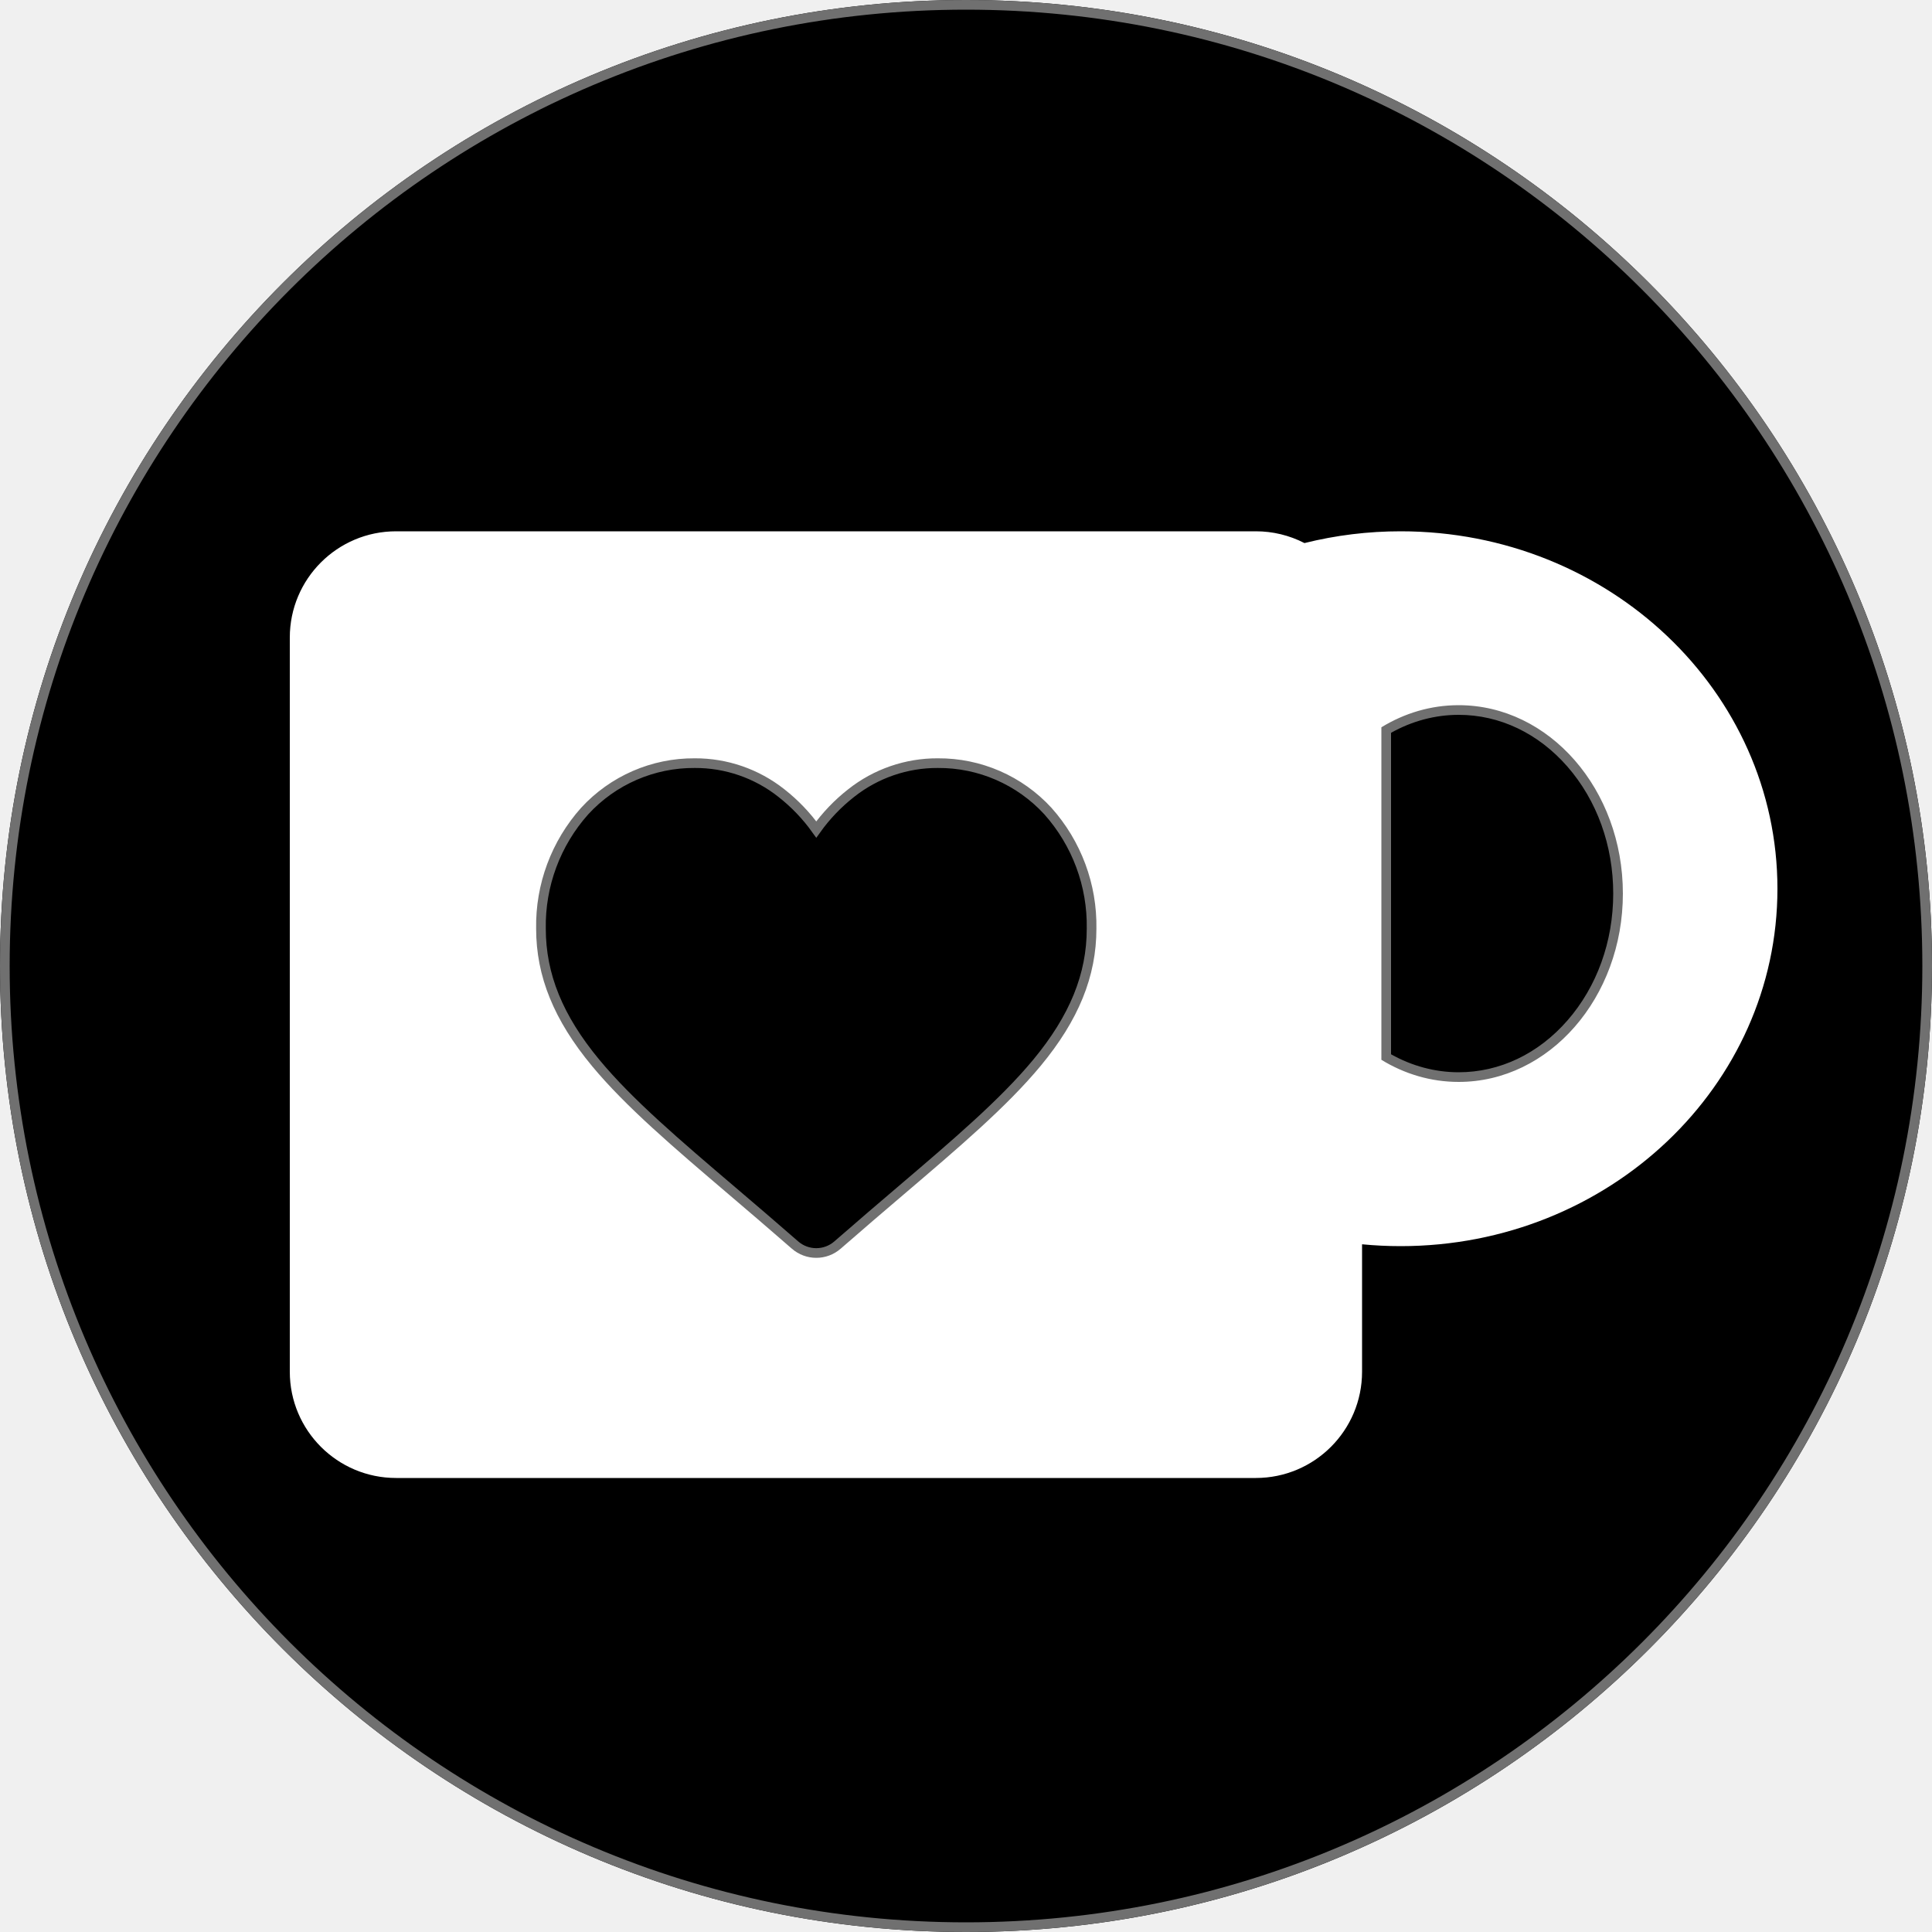
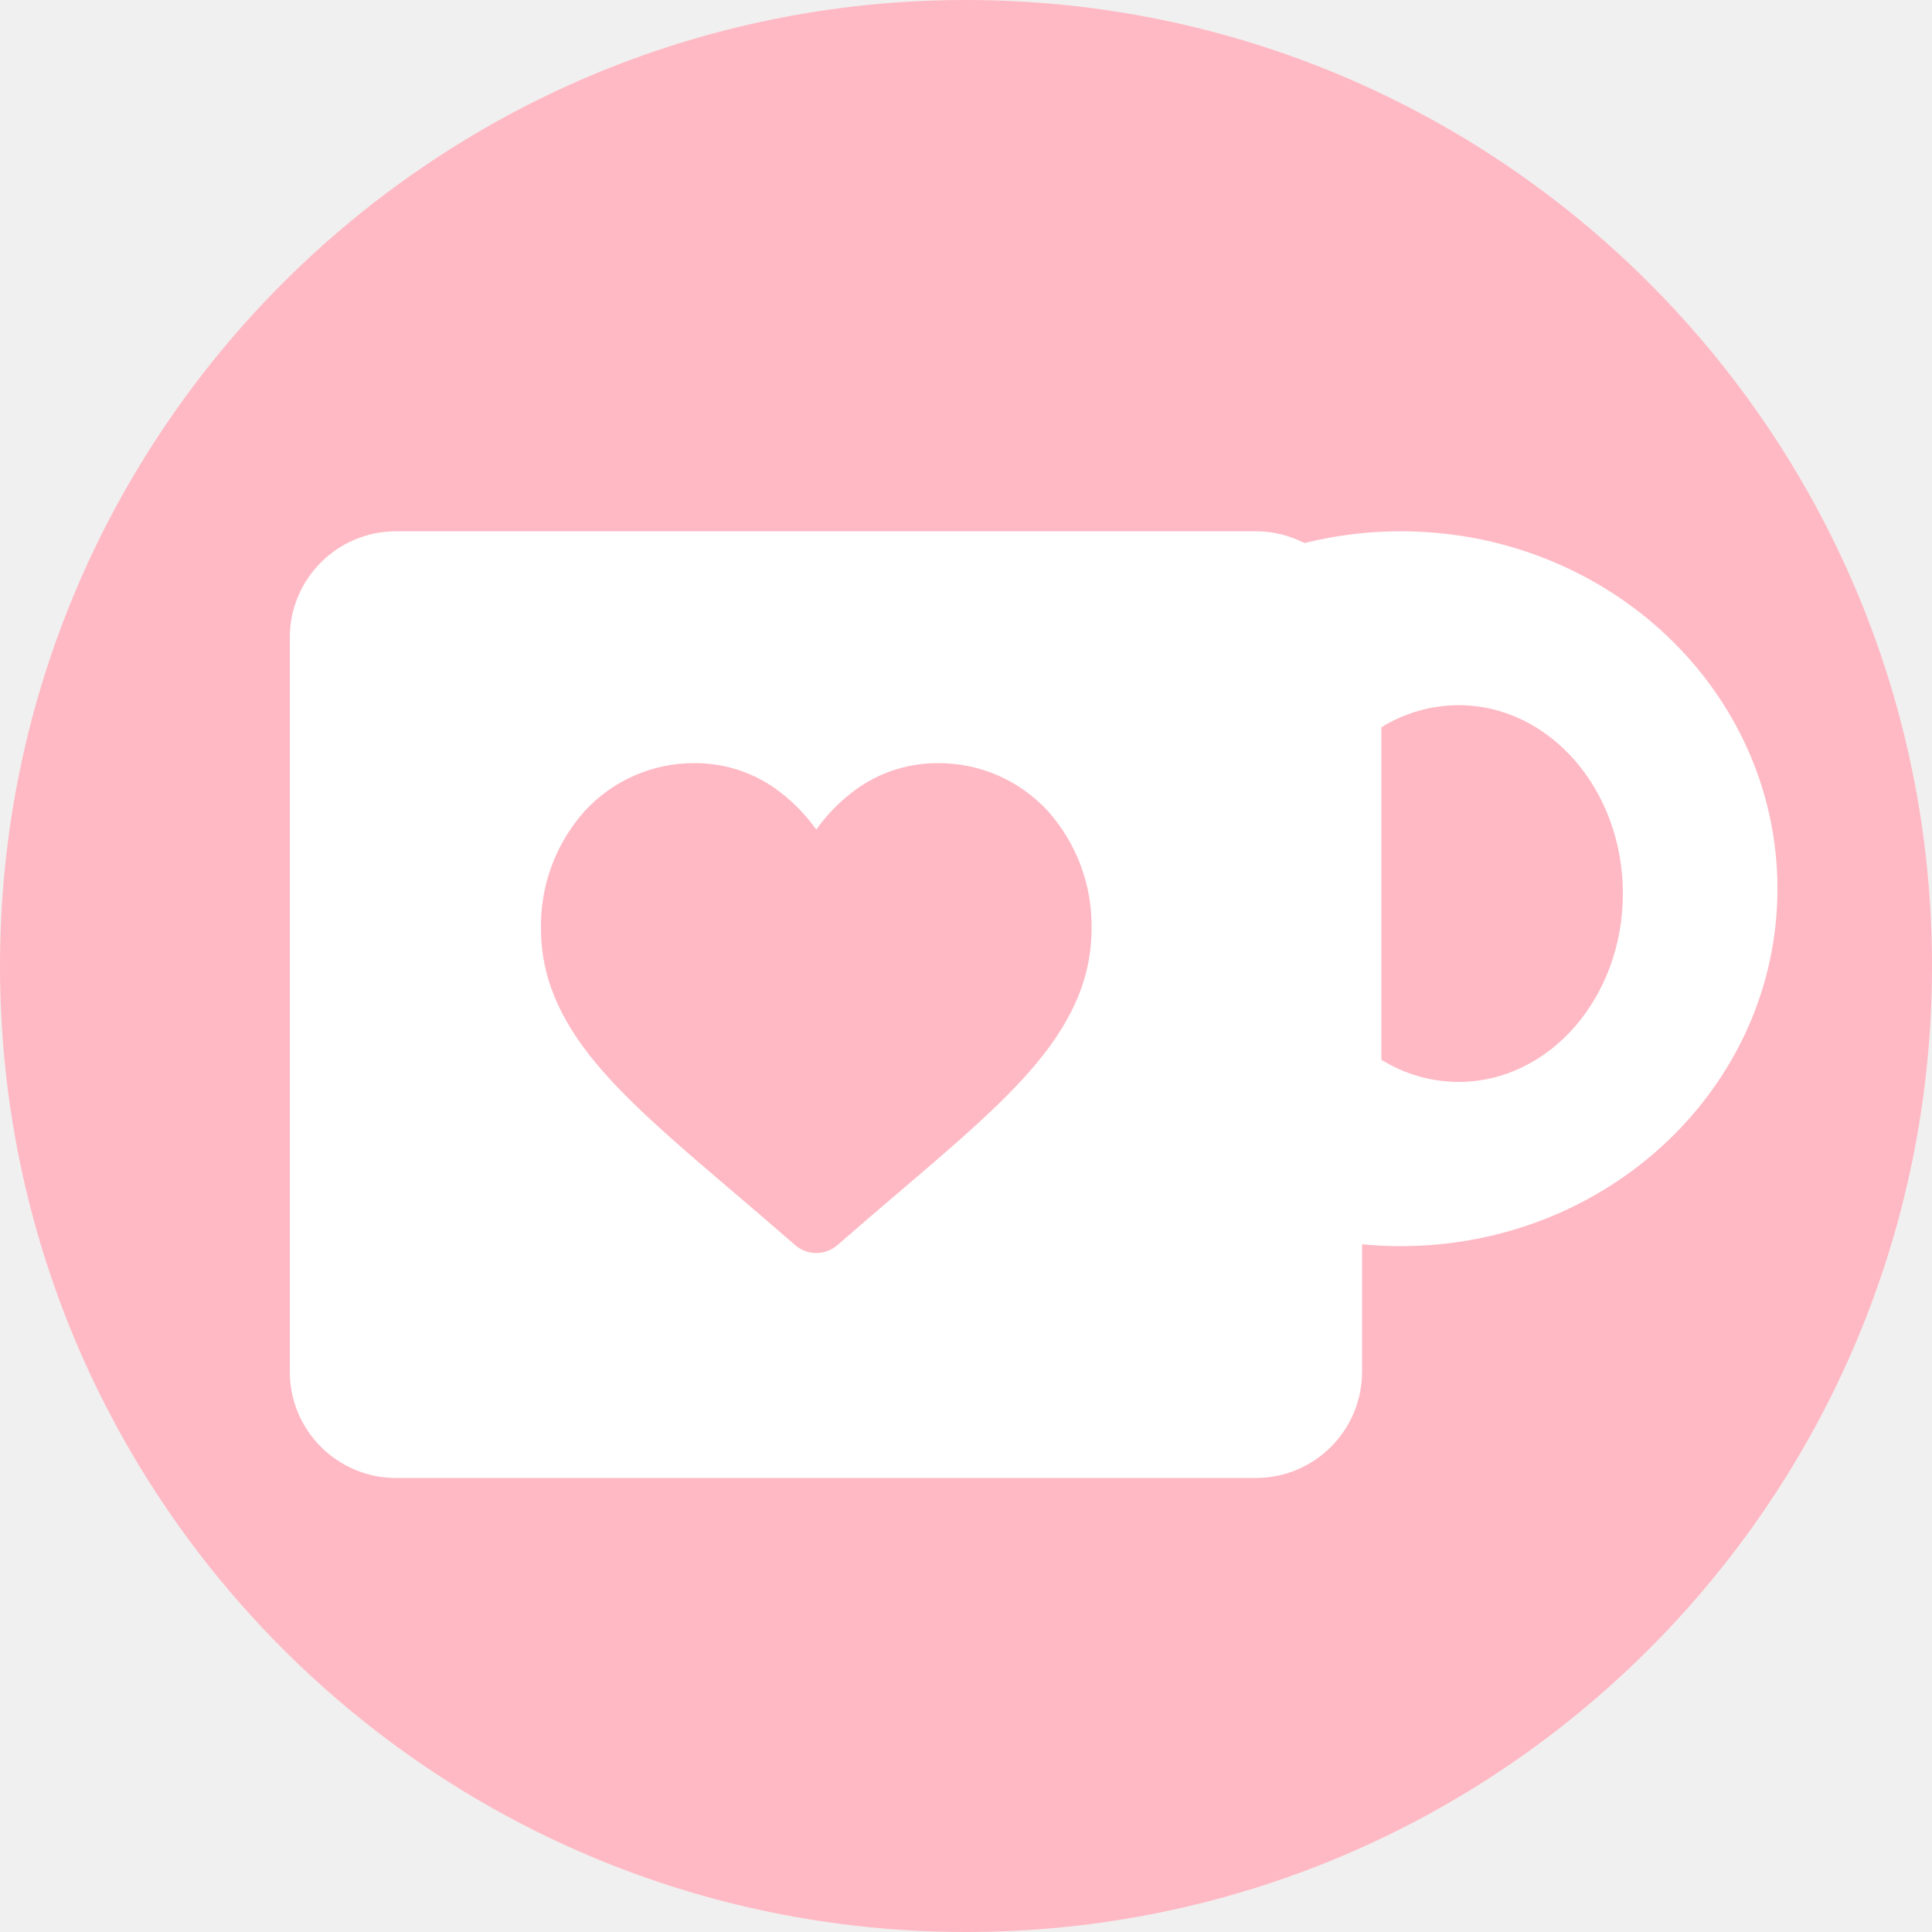
<svg xmlns="http://www.w3.org/2000/svg" width="200" height="200" viewBox="0 0 200 200">
-   <g id="Grupo_1" data-name="Grupo 1" transform="translate(-323 -115)">
-     <g id="Elipse_1" data-name="Elipse 1" transform="translate(323 115)" stroke="#707070" stroke-width="1">
-       <circle cx="100" cy="100" r="100" stroke="none" />
-       <circle cx="100" cy="100" r="99.5" fill="none" />
+   <g id="Grupo_3" data-name="Grupo 3" transform="translate(-634 -152)">
+     <circle id="Elipse_1" data-name="Elipse 1" cx="100" cy="100" r="100" transform="translate(634 152)" fill="#ffb9c4" />
+     <path id="Unión_1" data-name="Unión 1" d="M11,98A11,11,0,0,1,0,87V11A11,11,0,0,1,11,0h89a10.954,10.954,0,0,1,5.037,1.218A41.067,41.067,0,0,1,115,0c21.539,0,39,16.565,39,37s-17.461,37-39,37q-2.025,0-4-.192V87a11,11,0,0,1-11,11Z" transform="translate(664 207)" fill="#fff" />
+     <g id="Intersección_1" data-name="Intersección 1" transform="translate(768 225)">
+       <path id="Trazado_1" data-name="Trazado 1" d="M17,38.5a14.8,14.8,0,0,1-7.5-2.073V2.573A14.8,14.8,0,0,1,17,.5,15.38,15.38,0,0,1,28.644,6.04,20.406,20.406,0,0,1,33.5,19.5a20.4,20.4,0,0,1-4.856,13.46A15.381,15.381,0,0,1,17,38.5Z" fill="#ffb9c4" />
+       <path id="Trazado_2" data-name="Trazado 2" d="M17,38a14.888,14.888,0,0,0,11.267-5.368A19.905,19.905,0,0,0,33,19.5,19.907,19.907,0,0,0,28.267,6.368,14.888,14.888,0,0,0,17,1a14.277,14.277,0,0,0-7,1.862V36.138A14.277,14.277,0,0,0,17,38m0,1a15.232,15.232,0,0,1-8-2.29V2.29A15.232,15.232,0,0,1,17,0c9.389,0,17,8.73,17,19.5S26.389,39,17,39Z" fill="#ffb9c4" />
    </g>
-     <path id="Unión_1" data-name="Unión 1" d="M11,98A11,11,0,0,1,0,87V11A11,11,0,0,1,11,0h89a10.954,10.954,0,0,1,5.037,1.218A41.067,41.067,0,0,1,115,0c21.539,0,39,16.565,39,37s-17.461,37-39,37q-2.025,0-4-.192V87a11,11,0,0,1-11,11Z" transform="translate(353 170)" fill="#fff" />
-     <g id="Intersección_1" data-name="Intersección 1" transform="translate(457 188)">
-       <path d="M 17 38.5 C 14.393 38.5 11.806 37.784 9.5 36.427 L 9.5 2.573 C 11.806 1.216 14.393 0.5 17 0.5 C 21.394 0.5 25.53 2.467 28.644 6.04 C 31.776 9.632 33.5 14.412 33.5 19.5 C 33.5 24.588 31.776 29.368 28.644 32.96 C 25.53 36.532 21.394 38.5 17 38.5 Z" stroke="none" />
-       <path d="M 17 38 C 21.248 38 25.249 36.093 28.267 32.631 C 31.319 29.131 33 24.467 33 19.5 C 33 14.533 31.319 9.869 28.267 6.368 C 25.249 2.907 21.248 1 17 1 C 14.575 1 12.166 1.642 10 2.862 L 10 36.138 C 12.166 37.358 14.575 38 17 38 M 17 39 C 14.108 39 11.384 38.171 9 36.71 L 9 2.29 C 11.384 0.829 14.108 1.226806602971919e-06 17 1.226806602971919e-06 C 26.389 1.226806602971919e-06 34 8.73 34 19.5 C 34 30.27 26.389 39 17 39 Z" stroke="none" fill="#707070" />
-     </g>
-     <path id="heart" d="M52.479,4.963A15.327,15.327,0,0,0,41.078,0a14.339,14.339,0,0,0-8.956,3.092A18.324,18.324,0,0,0,28.5,6.872a18.314,18.314,0,0,0-3.621-3.781A14.337,14.337,0,0,0,15.923,0a15.328,15.328,0,0,0-11.4,4.963A17.817,17.817,0,0,0,0,17.13c0,4.821,1.8,9.233,5.653,13.887C9.1,35.181,14.063,39.407,19.806,44.3c1.961,1.671,4.183,3.566,6.491,5.583a3.346,3.346,0,0,0,4.406,0c2.308-2.018,4.532-3.913,6.494-5.586,5.742-4.893,10.7-9.118,14.151-13.282C55.2,26.363,57,21.951,57,17.13A17.815,17.815,0,0,0,52.479,4.963Zm0,0" transform="translate(379 194)" stroke="#707070" stroke-width="1" />
+     <path id="heart" d="M52.479,4.963A15.327,15.327,0,0,0,41.078,0a14.339,14.339,0,0,0-8.956,3.092A18.324,18.324,0,0,0,28.5,6.872a18.314,18.314,0,0,0-3.621-3.781A14.337,14.337,0,0,0,15.923,0a15.328,15.328,0,0,0-11.4,4.963A17.817,17.817,0,0,0,0,17.13c0,4.821,1.8,9.233,5.653,13.887,3.447,4.164,8.41,8.39,14.153,13.283,1.961,1.671,4.183,3.566,6.491,5.583a3.346,3.346,0,0,0,4.406,0c2.308-2.018,4.532-3.913,6.494-5.586,5.742-4.893,10.7-9.118,14.151-13.282C55.2,26.363,57,21.951,57,17.13A17.815,17.815,0,0,0,52.479,4.963Zm0,0" transform="translate(690 231)" fill="#ffb9c4" />
  </g>
</svg>
